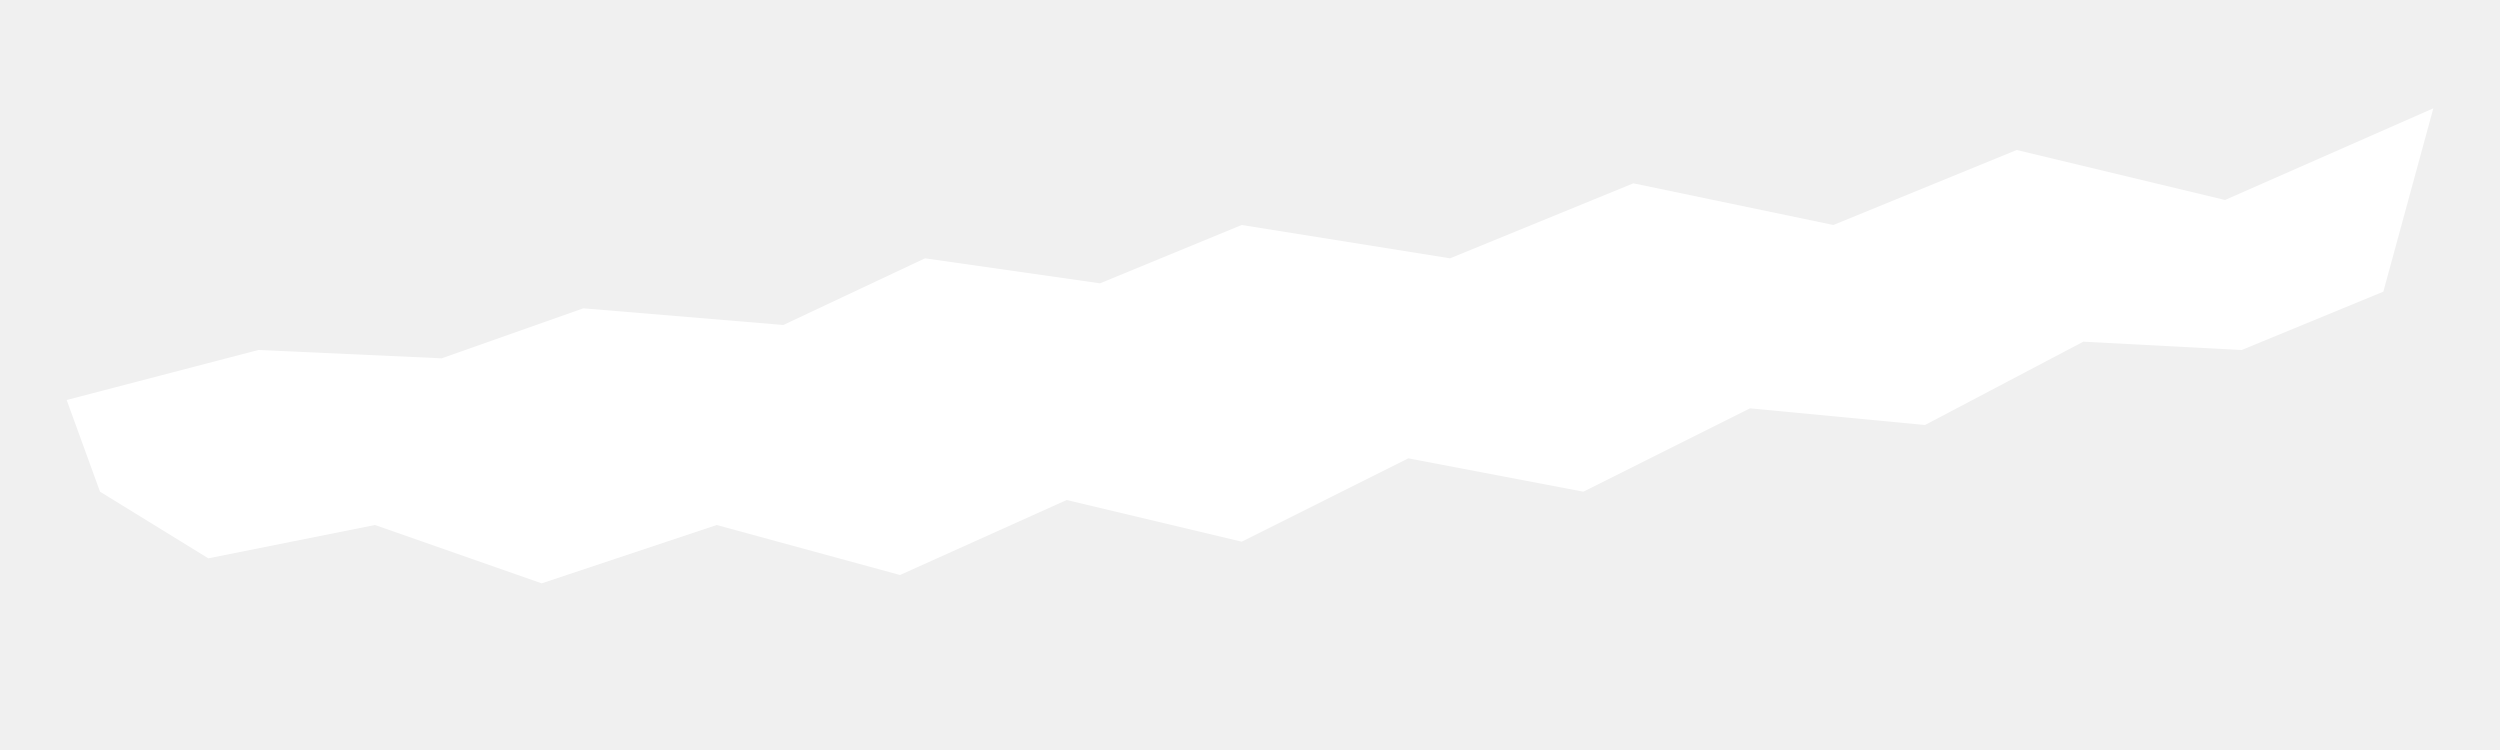
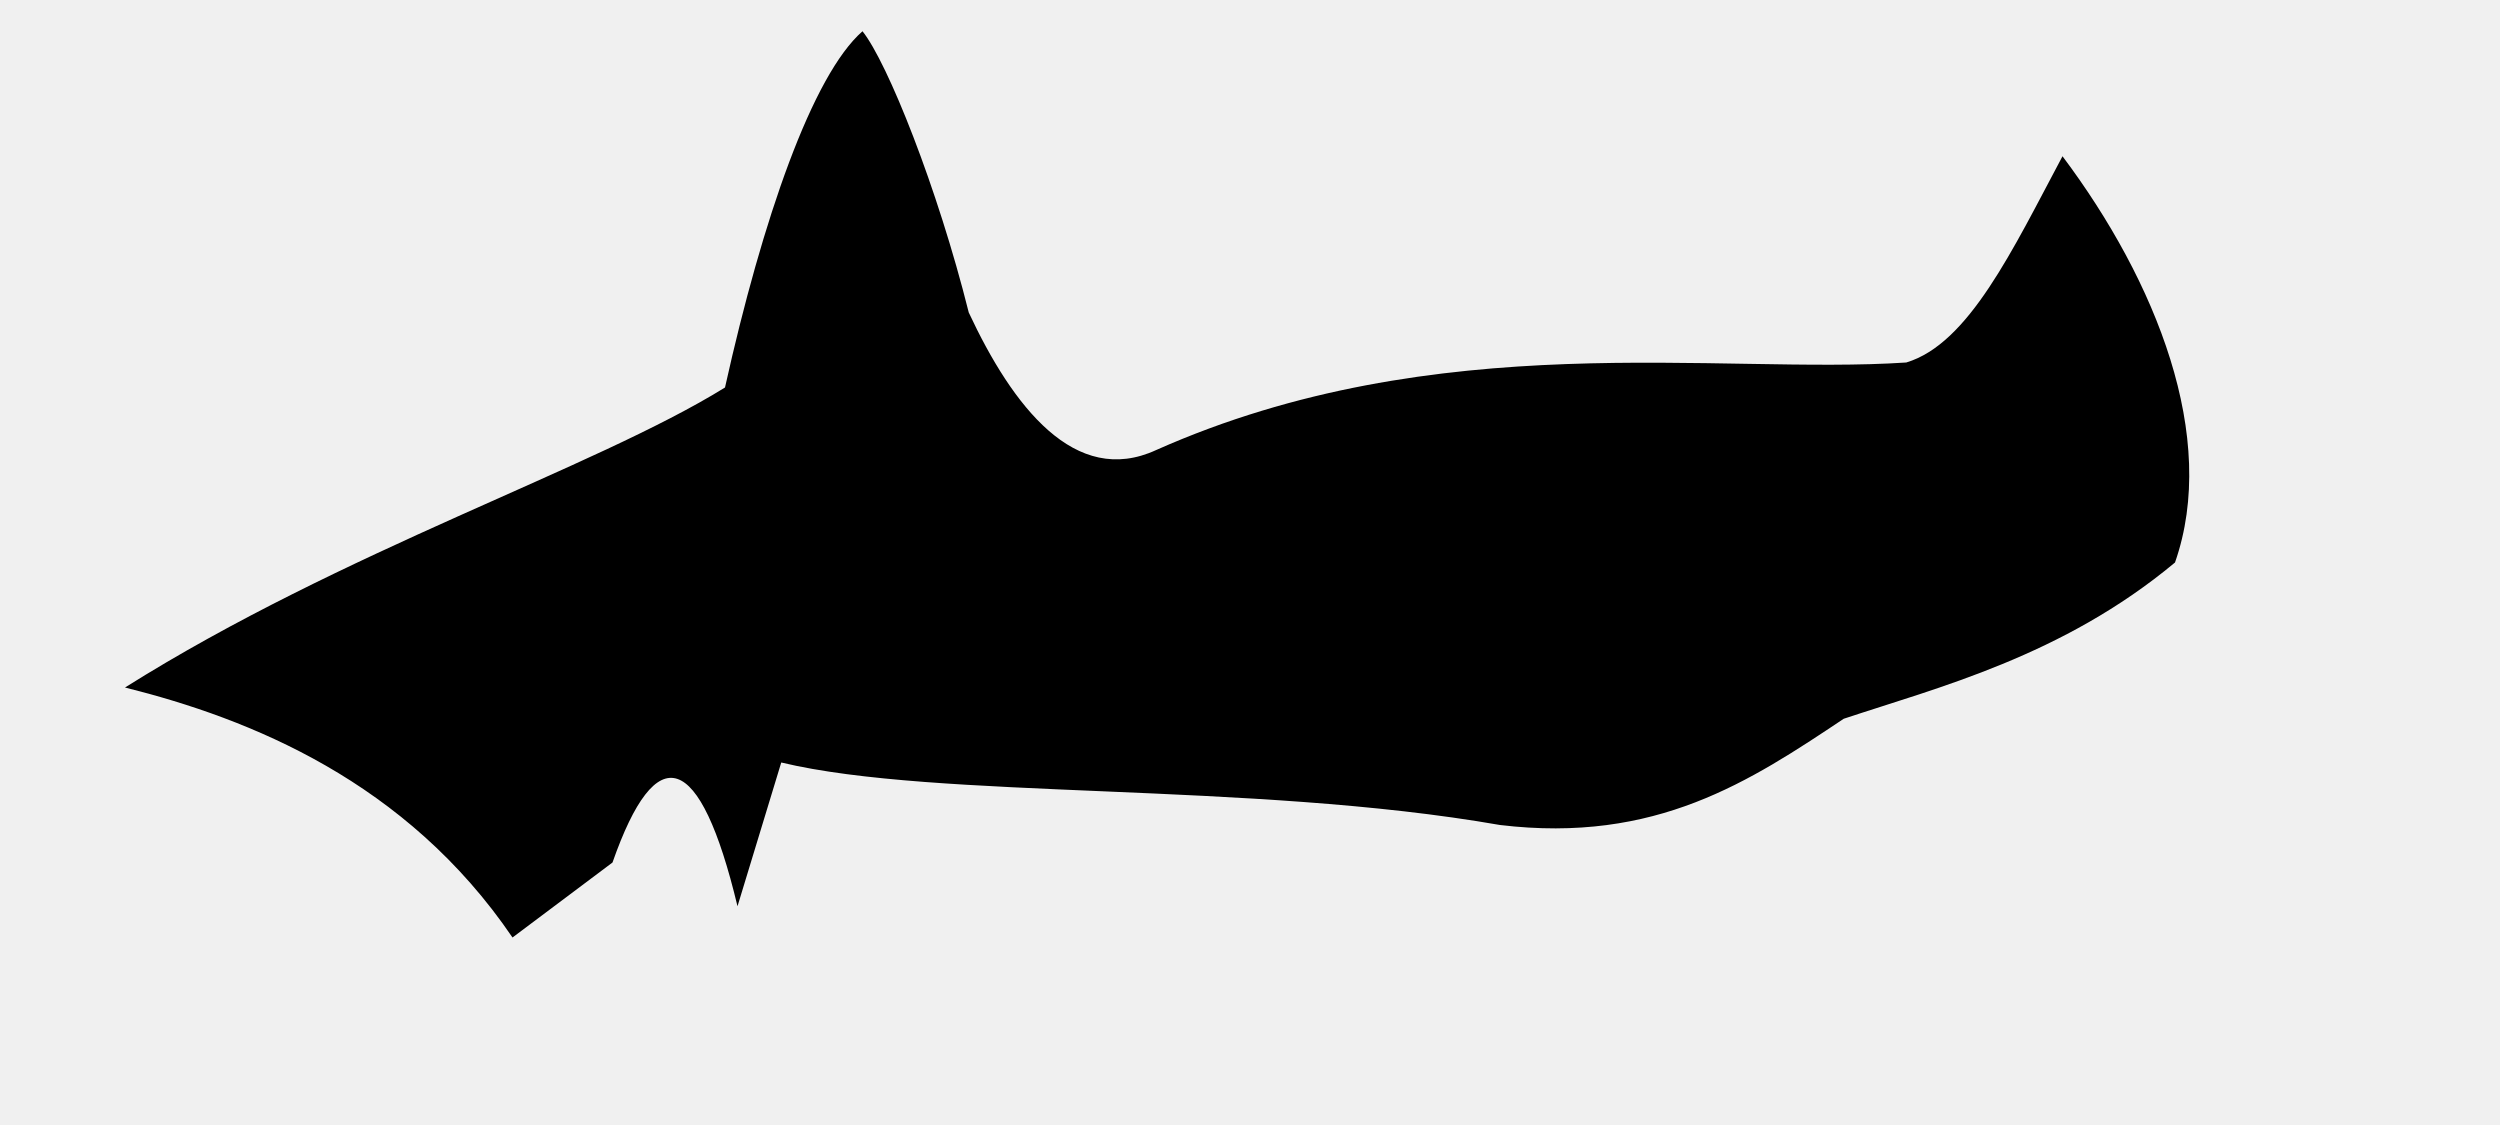
- <svg xmlns="http://www.w3.org/2000/svg" viewBox="0 0 300 90" role="img" aria-label="Upper Peninsula silhouette">
-   <path fill="#ffffff" d="M8 48 31 42 53 43 70 37 94 39 111 31 132 34 149 27 174 31 196 22 220 27 242 18 267 24 292 13 286 35 269 42 250 41 231 51 210 49 190 59 169 55 149 65 128 60 108 69 86 63 65 70 45 63 25 67 12 59Z" />
+ <svg xmlns="http://www.w3.org/2000/svg" viewBox="0 0 400 180" role="img" aria-label="Upper Peninsula silhouette">
+   <path fill="currentColor" d="M 20,110 C 40,115 65,125 82,150 L 98,138 C 105,118 112,120 118,145 L 125,122 C 150,128 200,125 240,132 C 265,135 280,125 295,115 C 310,110 330,105 348,90 C 355,70 345,45 330,25 C 322,40 315,55 305,58 C 275,60 230,52 185,72 C 172,78 162,65 155,50 C 150,30 142,10 138,5 C 130,12 122,35 116,62 C 95,75 55,88 20,110 Z" />
</svg>
